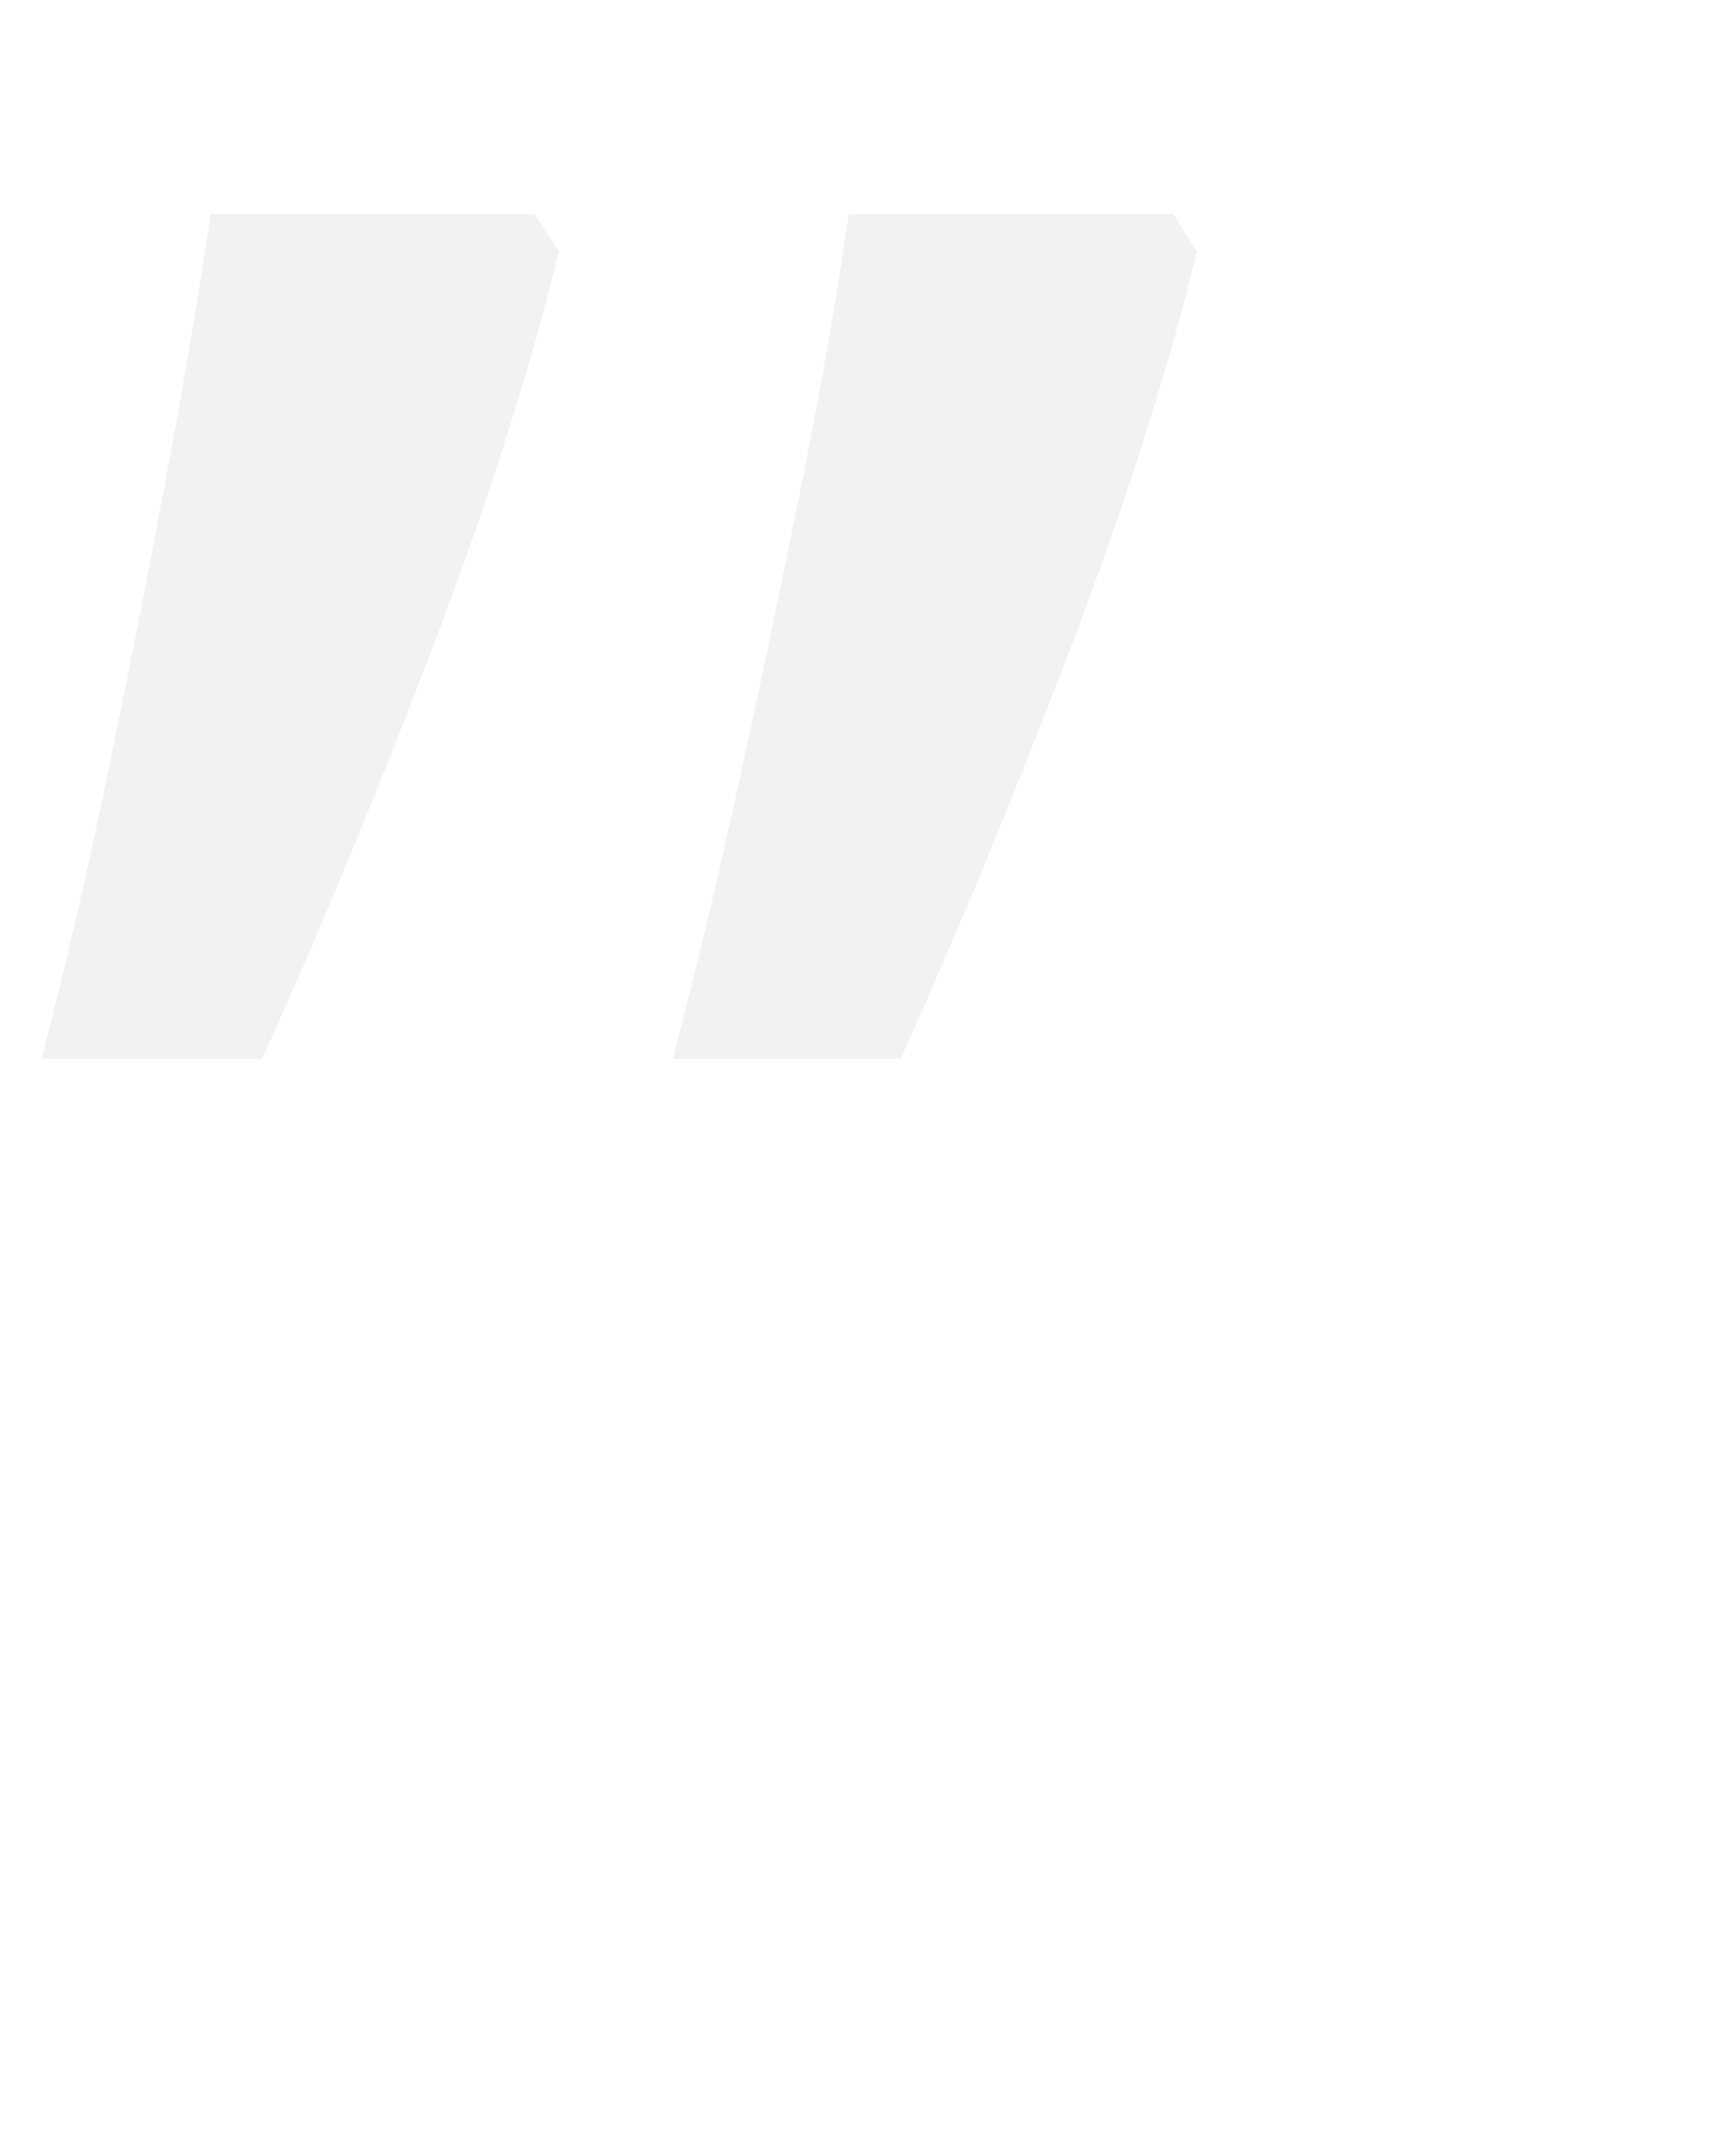
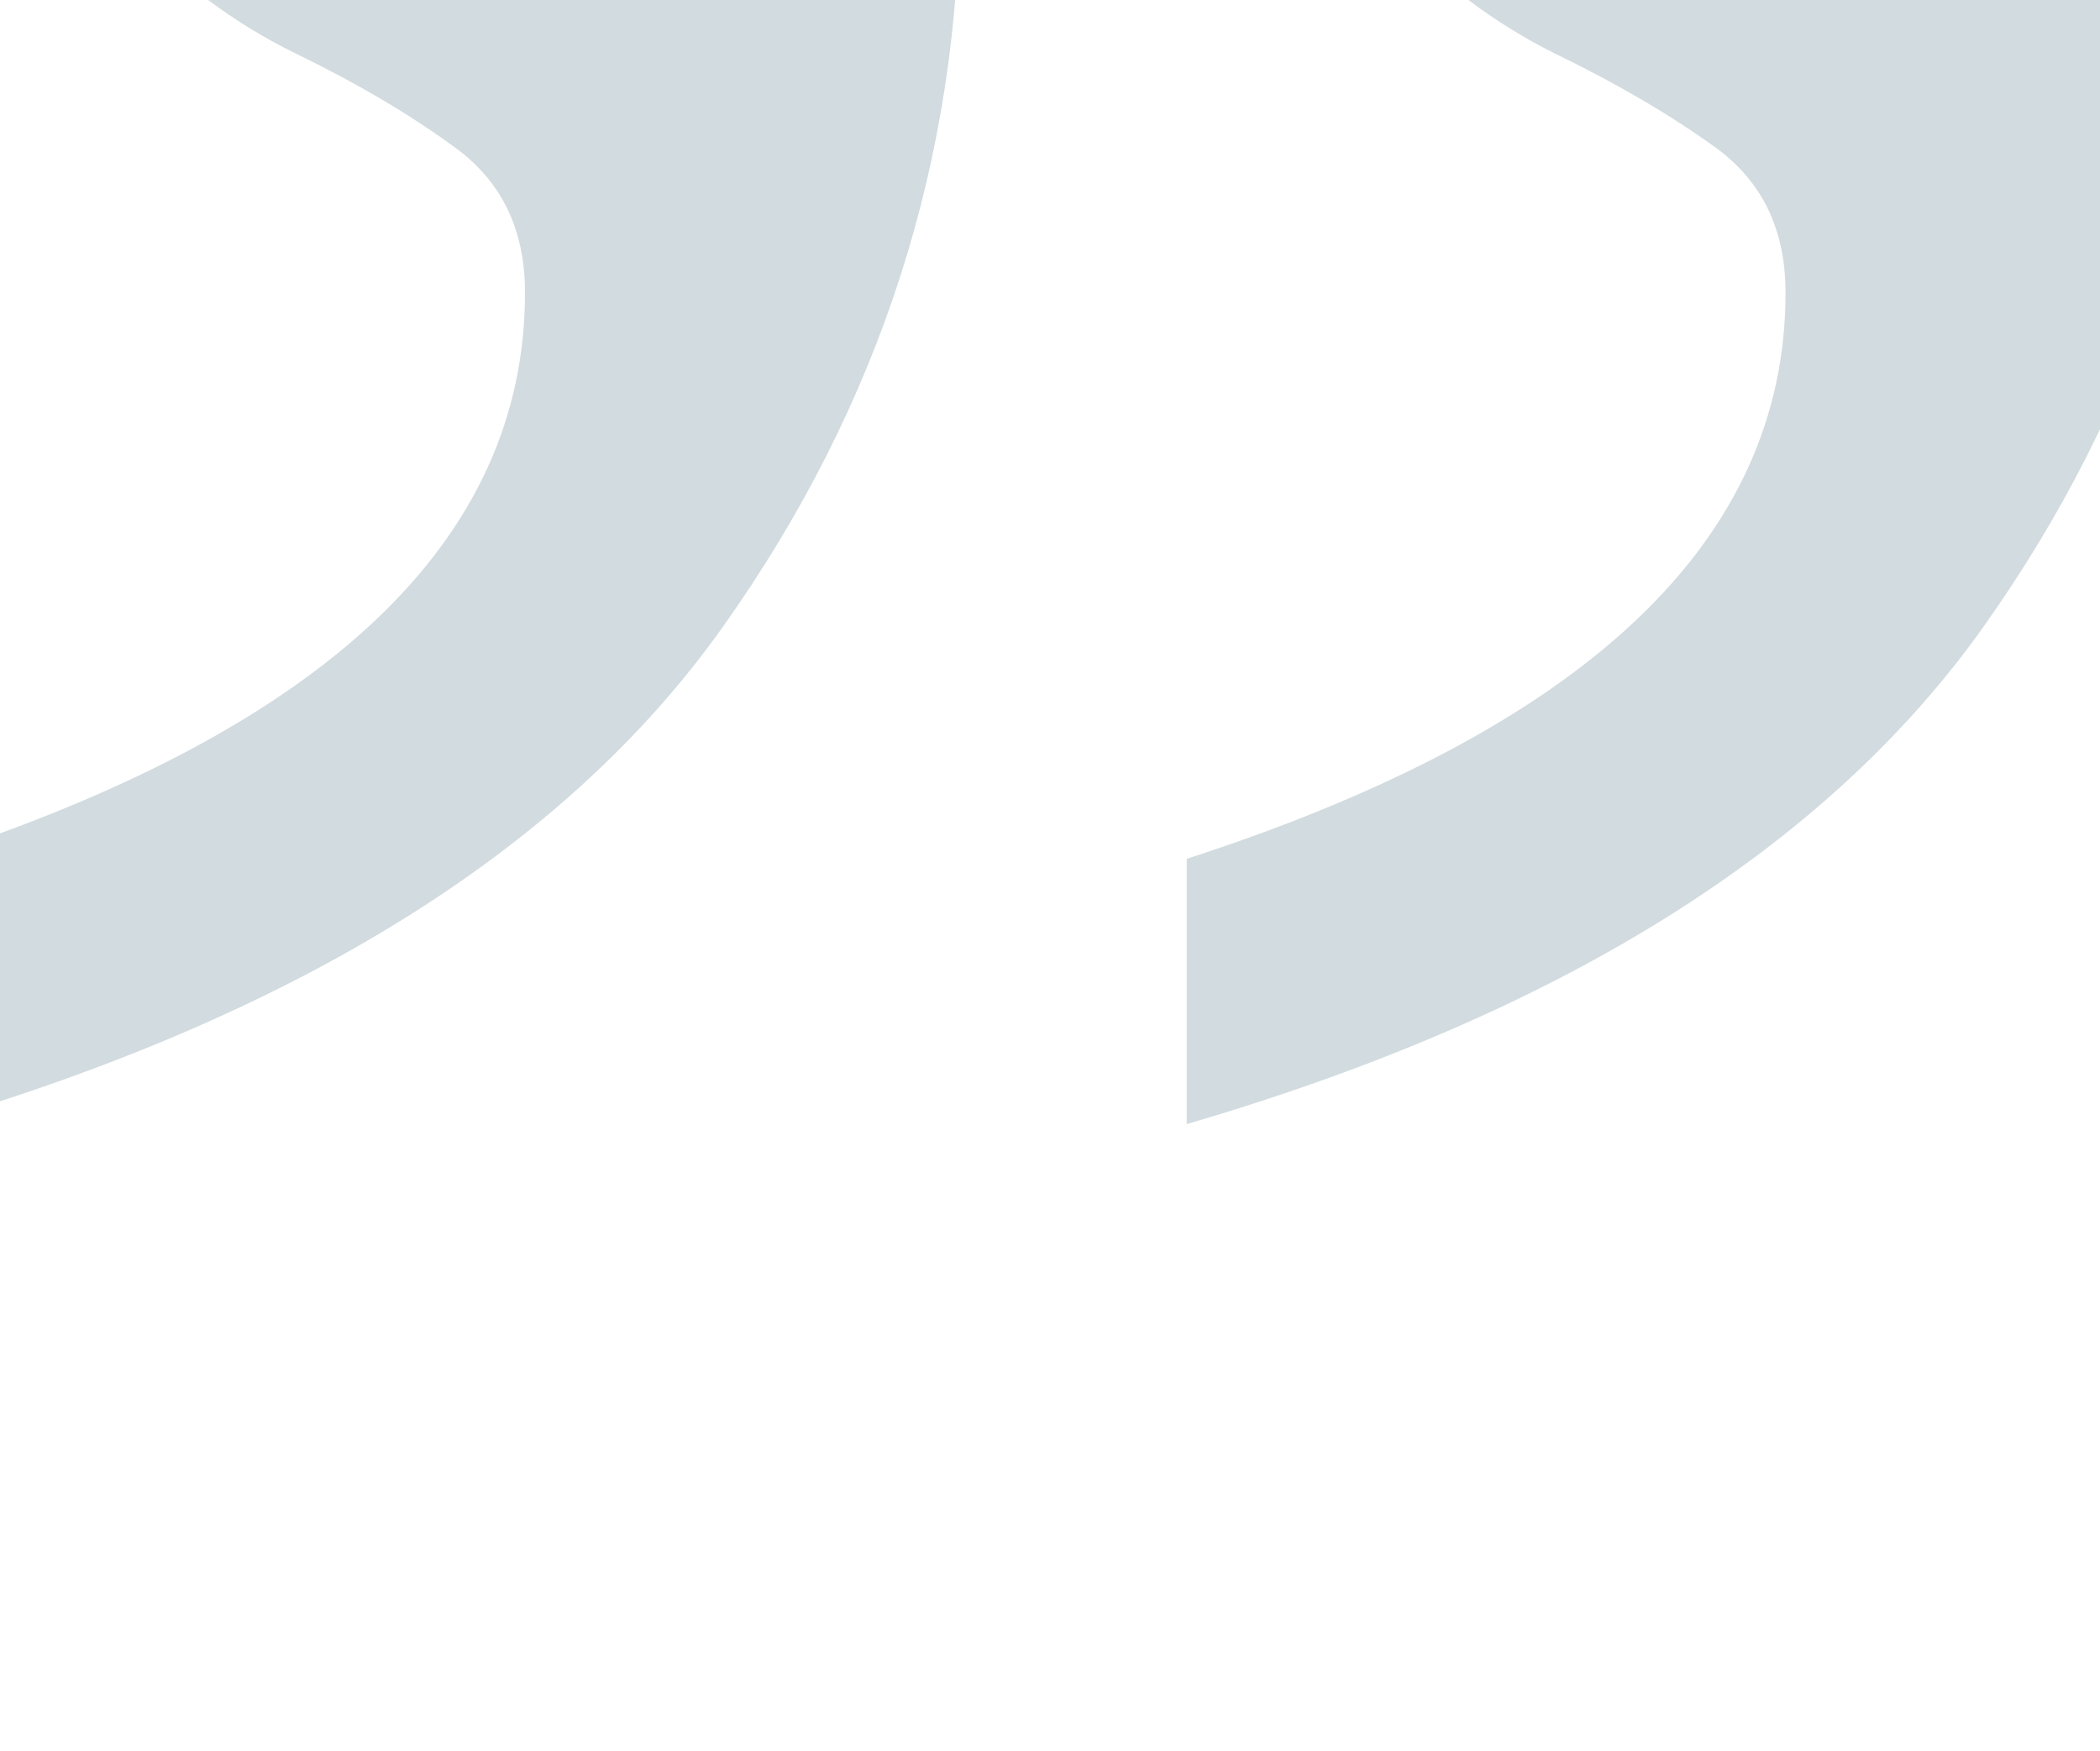
- <svg xmlns="http://www.w3.org/2000/svg" width="80" height="100" viewBox="0 0 80 100">
+ <svg xmlns="http://www.w3.org/2000/svg" width="24" height="20" viewBox="0 0 24 20">
  <g>
    <g>
      <g>
-         <text dominant-baseline="text-before-edge" style="font-kerning:normal" fill="#F0F2F4" font-family="verdana" font-size="160">
+         <text dominant-baseline="text-before-edge" style="font-kerning:normal" fill="#d2dbdf" font-family="Georgia" font-size="72" transform="translate(-3 -12)">
          <tspan style="font-kerning:normal">”</tspan>
        </text>
      </g>
    </g>
  </g>
</svg>
